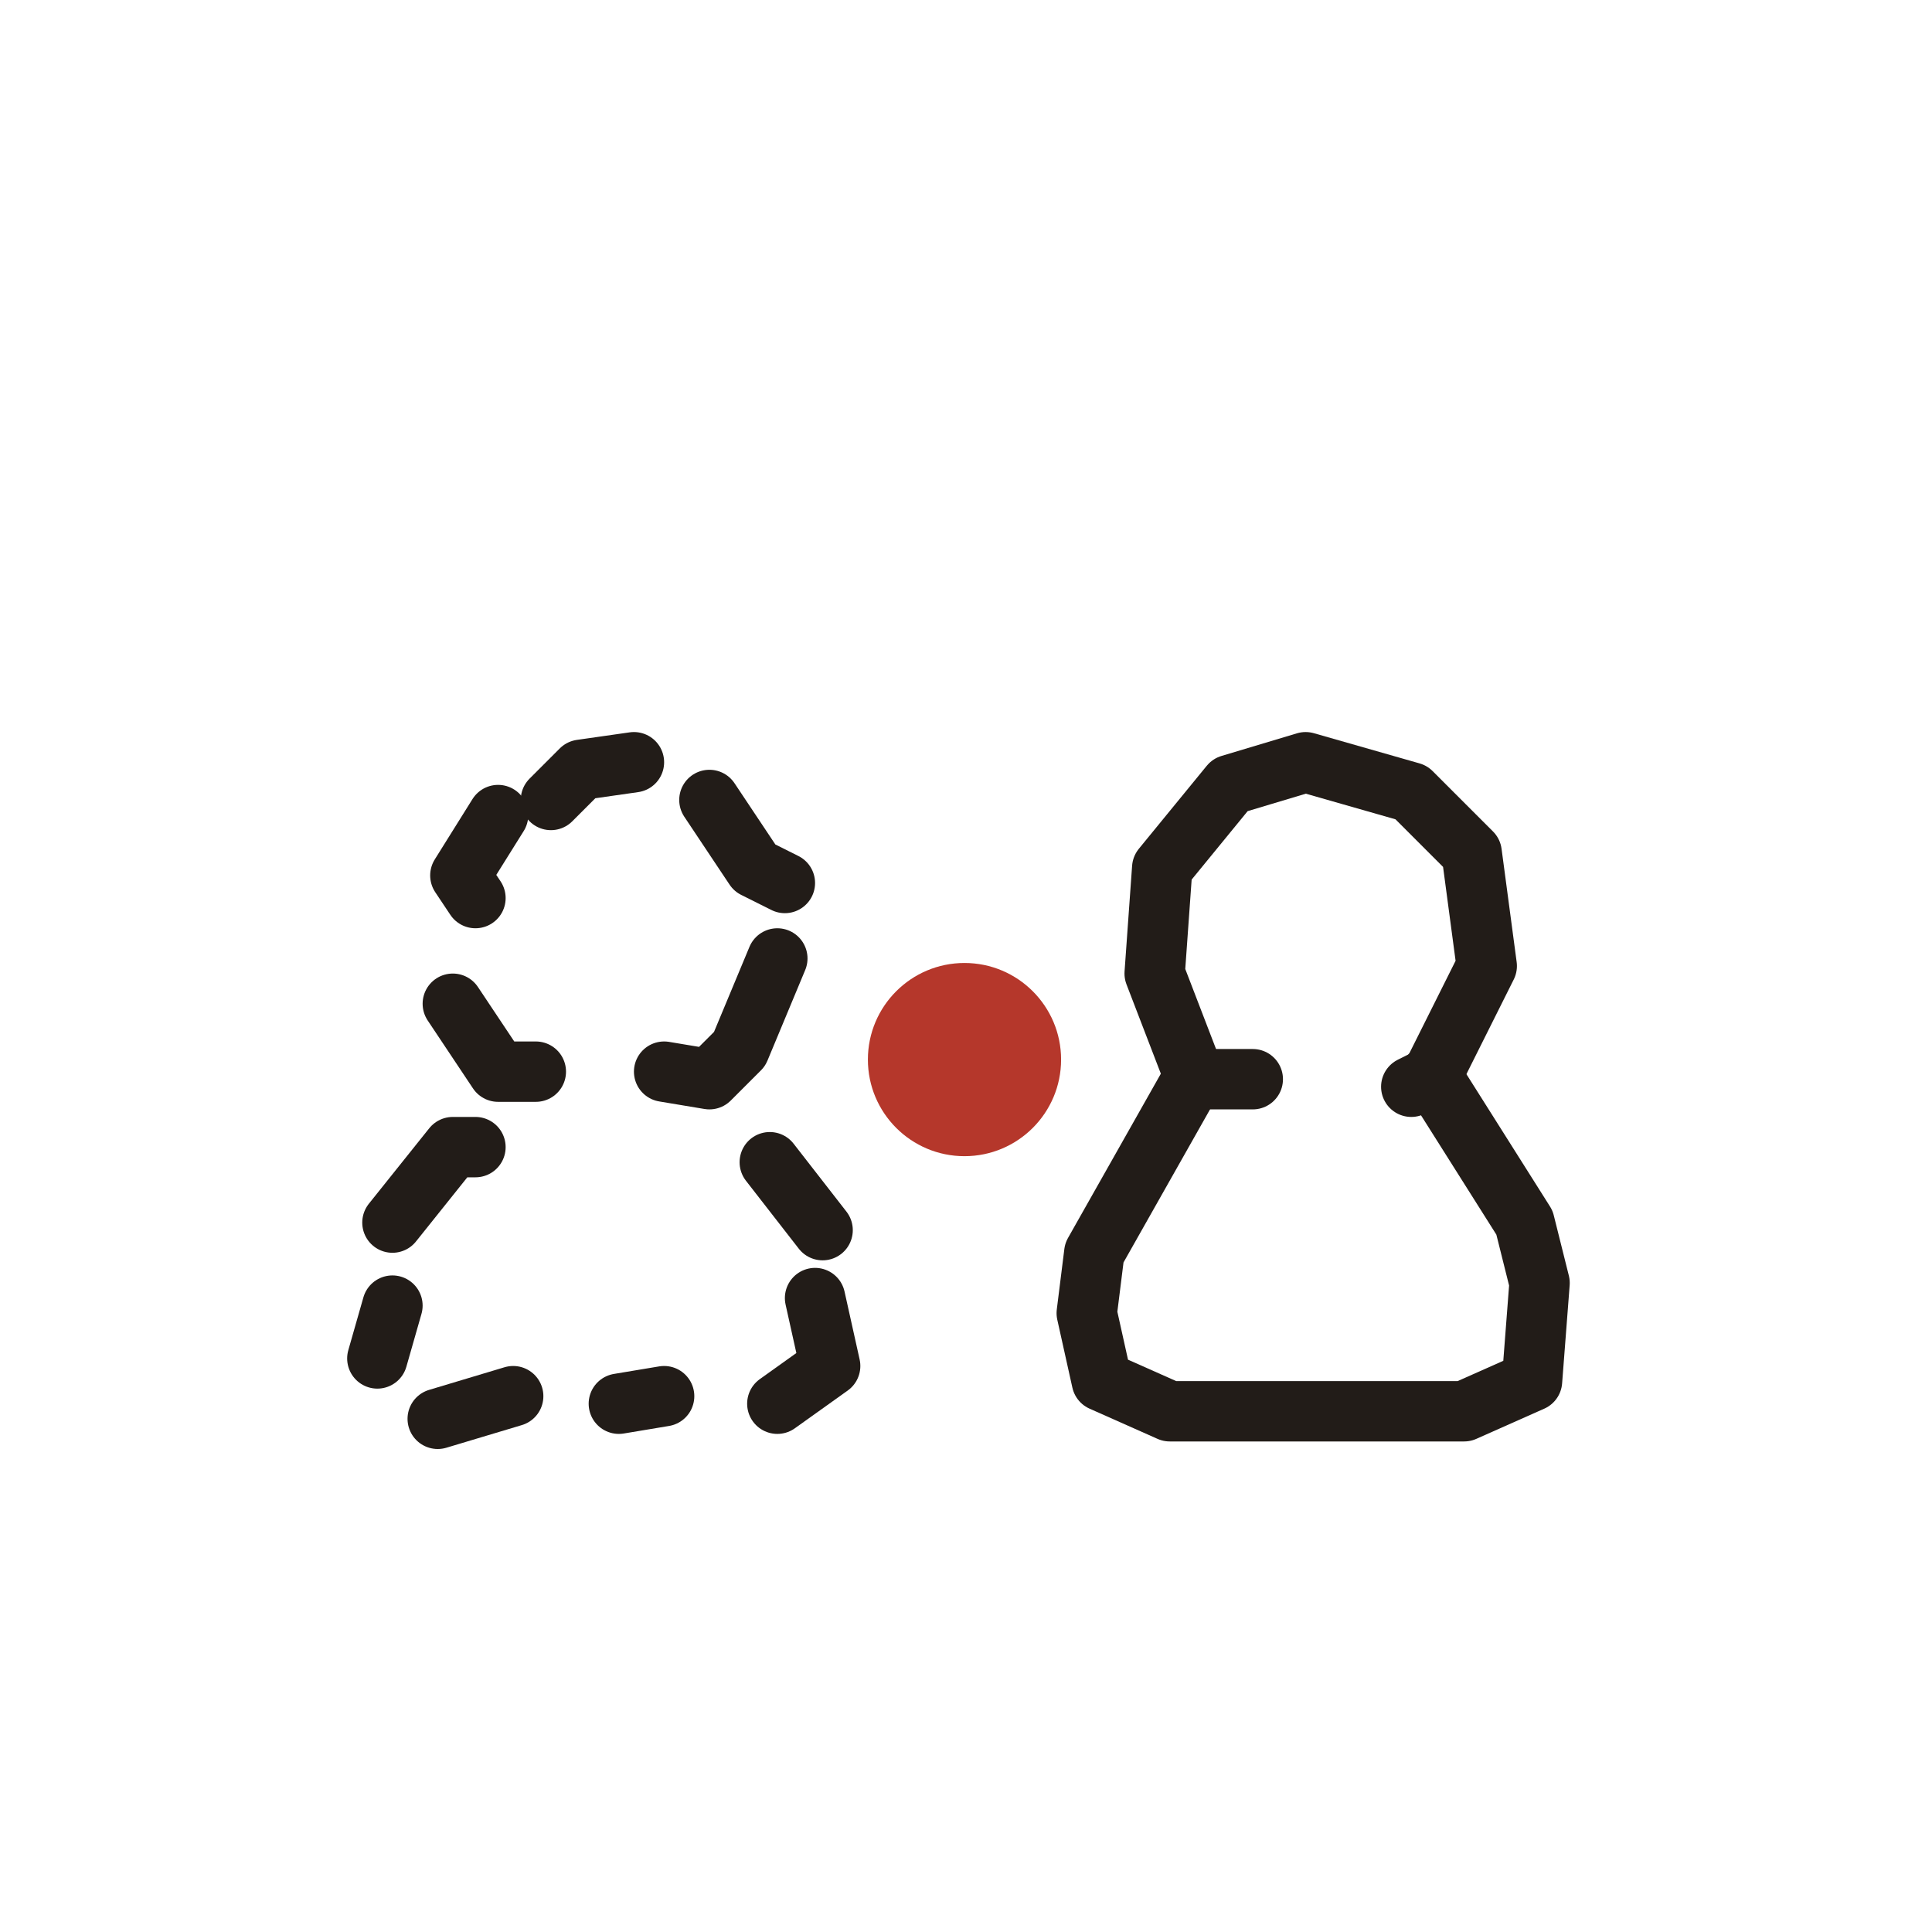
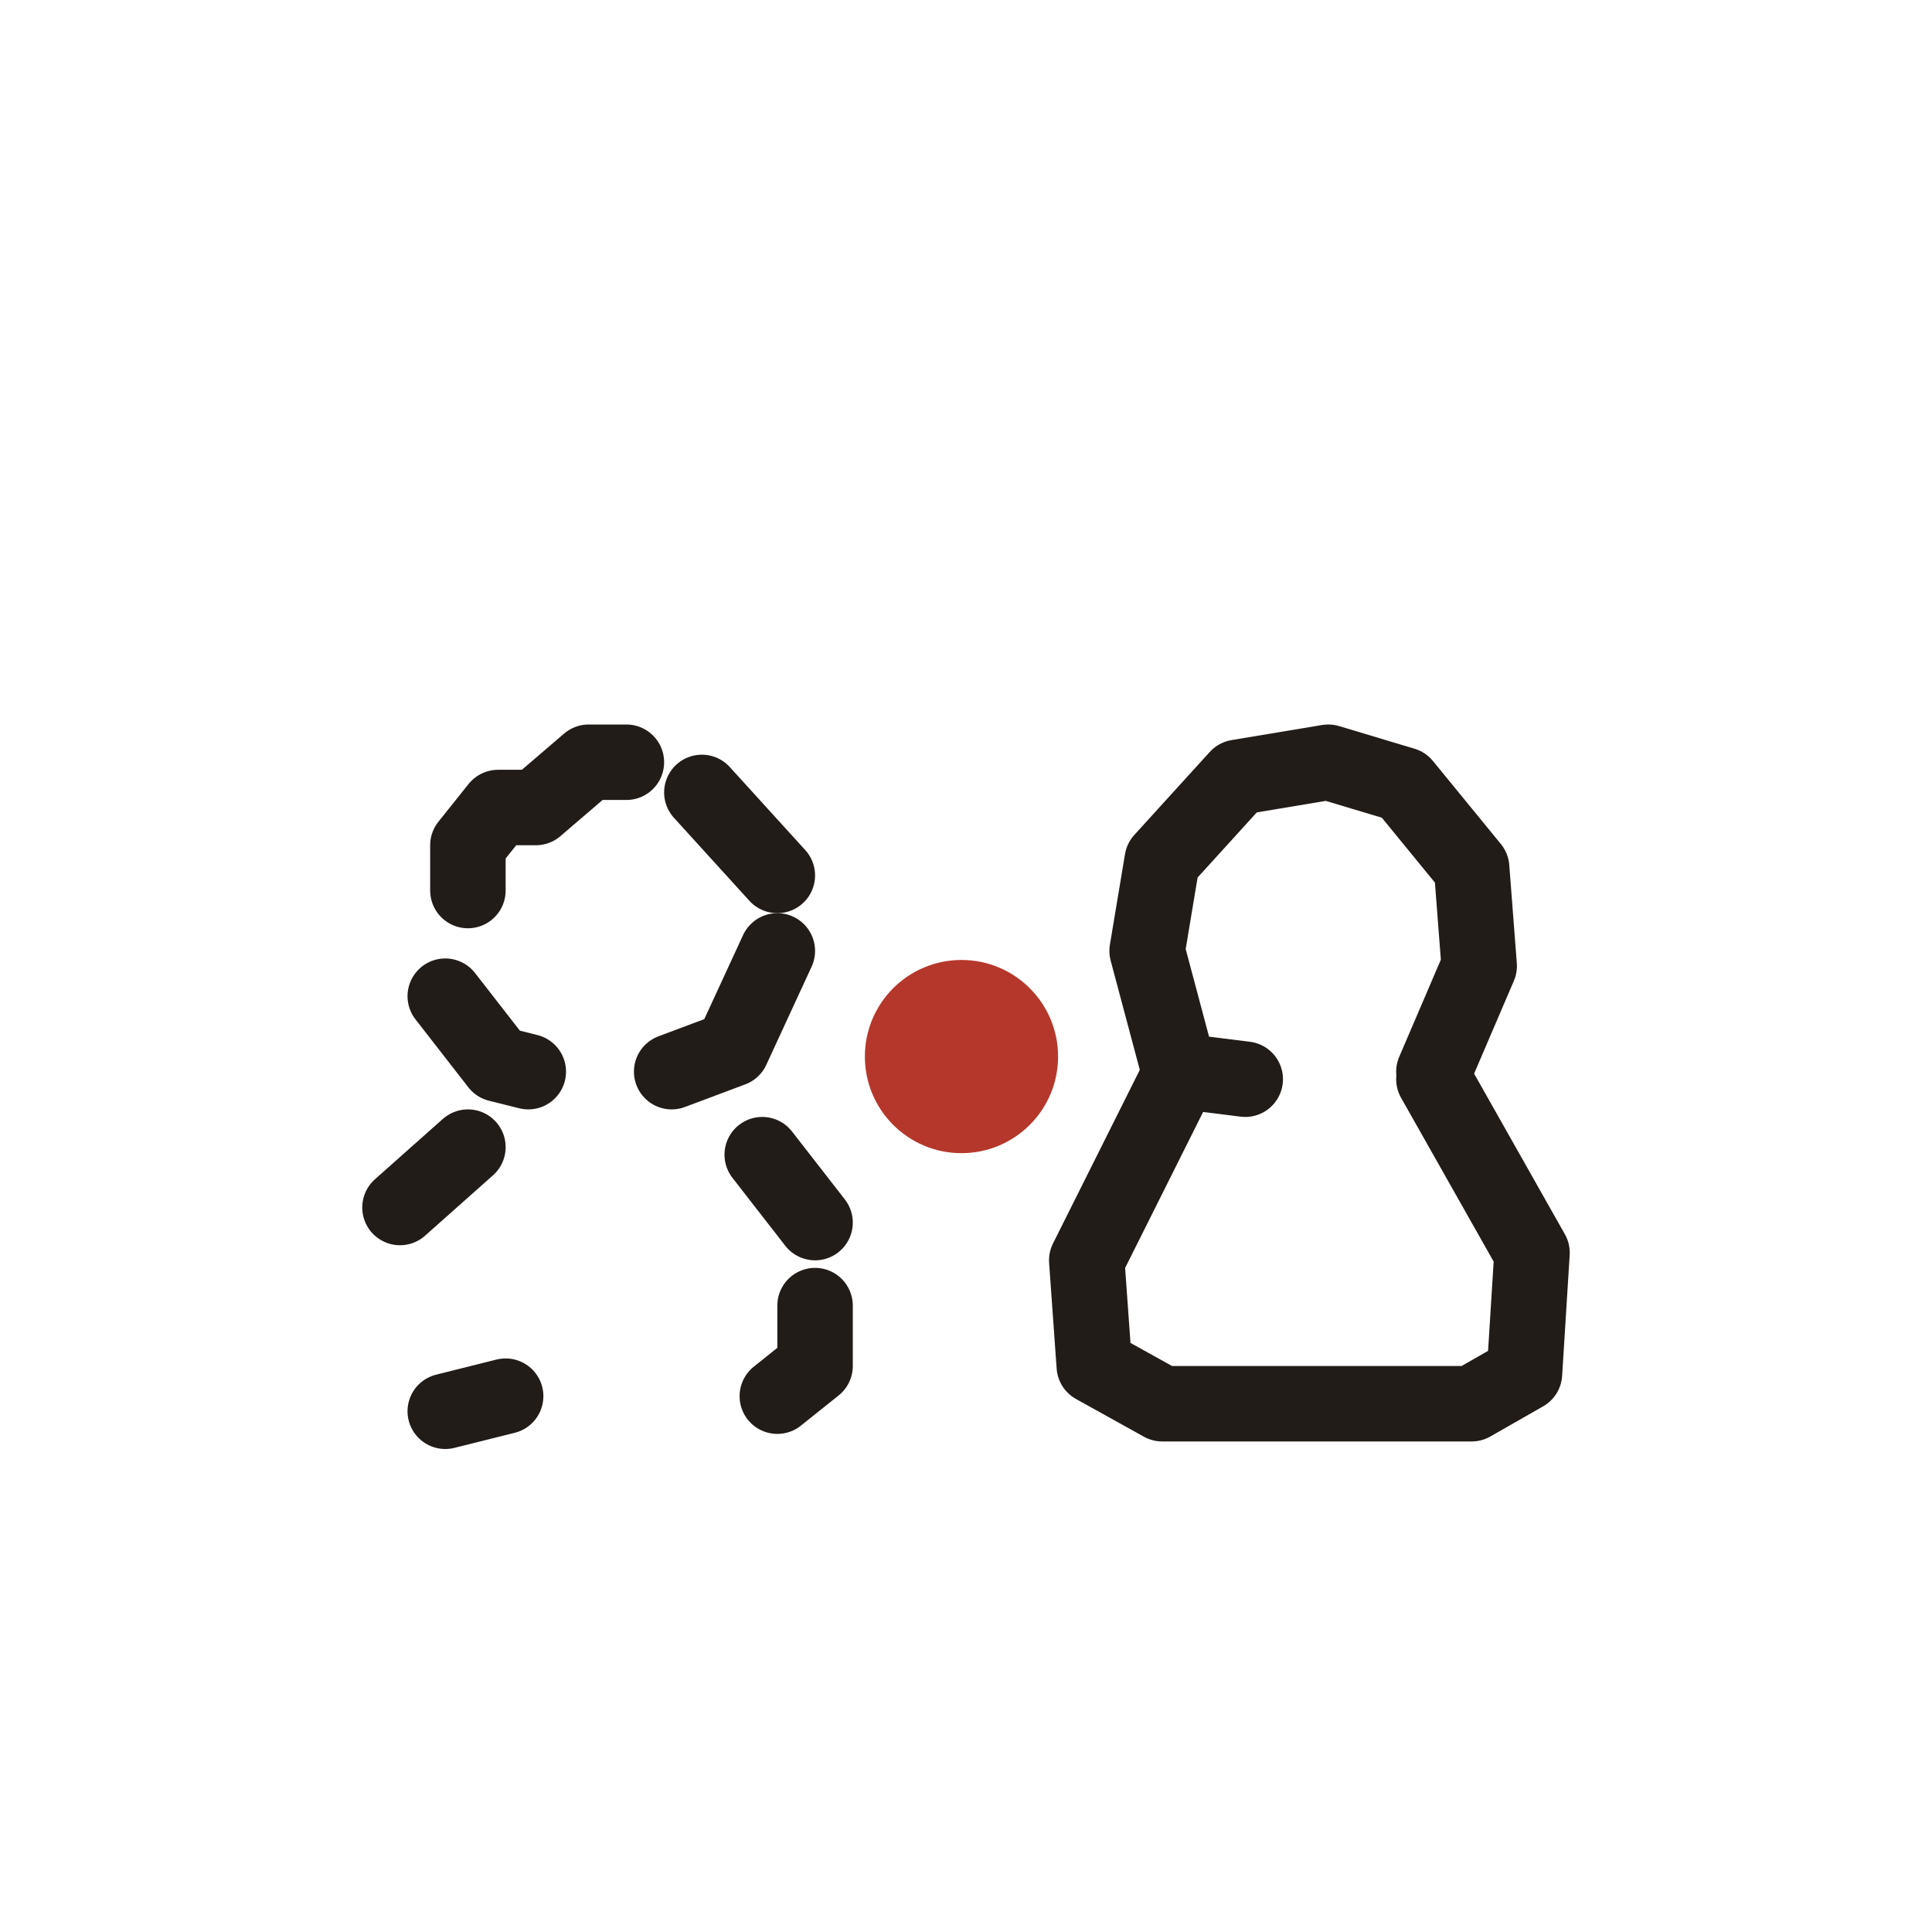
<svg xmlns="http://www.w3.org/2000/svg" viewBox="0 0 128 128" width="128" height="128">
-   <g fill="none" stroke="#221c18" stroke-width="4" stroke-linecap="round" stroke-linejoin="round">
-     <path d="M42.0 50.5L38.5 51.0L36.5 53.0" />
-     <path d="M47.0 53.0L50.0 57.5L52.0 58.5" />
-     <path d="M33.0 54.0L30.5 58.0L31.5 59.5" />
-     <path d="M51.5 63.5L49.0 69.5L47.0 71.5L44.0 71.0" />
-     <path d="M30.0 66.5L33.0 71.0L35.5 71.0" />
-     <path d="M79.0 71.0L76.5 64.5L77.0 57.5L81.5 52.0L86.5 50.5L93.5 52.5L97.5 56.5L98.5 64.0L95.0 71.0" />
-     <path d="M79.0 71.0L79.0 71.5Z" />
-     <path d="M79.0 71.0L79.5 71.5Z" />
-     <path d="M95.0 71.0L94.5 71.5Z" />
-     <path d="M95.0 71.0L95.0 71.5Z" />
-     <path d="M79.0 71.5L79.5 71.5Z" />
-     <path d="M79.0 71.5L72.5 83.0L72.0 87.0L73.0 91.5L77.5 93.5L97.0 93.5L101.5 91.5L102.0 85.0L101.0 81.0L95.0 71.5" />
-     <path d="M79.5 71.5L83.0 71.5" />
-     <path d="M94.5 71.5L93.5 72.0Z" />
-     <path d="M94.5 71.5L95.0 71.5Z" />
-     <path d="M31.5 76.0L30.0 76.0L26.0 81.0" />
-     <path d="M51.0 77.0L54.5 81.5" />
-     <path d="M54.0 86.0L55.0 90.5L51.5 93.0" />
-     <path d="M26.0 86.5L25.0 90.0" />
-     <path d="M34.0 92.5L29.0 94.0" />
-     <path d="M44.0 92.5L41.0 93.0" />
+   <g fill="none" stroke="#221c18" stroke-width="5" stroke-linecap="round" stroke-linejoin="round">
+     <path d="M41.5 50.5L39.0 50.5L35.5 53.5L33.0 53.5L31.0 56.0L31.0 59.0" />
+     <path d="M46.5 52.5L51.5 58.0" />
+     <path d="M51.5 63.0L48.5 69.5L44.5 71.0" />
+     <path d="M29.5 66.0L33.0 70.5L35.0 71.0" />
+     <path d="M78.0 70.5L76.0 63.0L77.0 57.0L82.0 51.5L88.0 50.5L93.0 52.0L97.5 57.5L98.0 64.0L95.0 71.0" />
+     <path d="M78.5 71.0L82.5 71.5" />
+     <path d="M78.0 71.5L72.0 83.5L72.5 90.5L77.0 93.0L97.5 93.0L101.0 91.0L101.5 83.0L95.0 71.5" />
+     <path d="M31.0 76.0L26.5 80.0" />
+     <path d="M50.5 76.5L54.0 81.0" />
+     <path d="M54.0 86.5L54.0 90.5L51.5 92.5" />
+     <path d="M33.5 92.5L29.5 93.5" />
  </g>
-   <g fill="none" stroke="#b5372b" stroke-width="4" stroke-linecap="round" stroke-linejoin="round" />
-   <g fill="#b5372b">
-     <circle cx="63.9" cy="70.2" r="6.4" />
+   <g fill="#221c18" stroke="none" />
+   <g fill="none" stroke="#b5372b" stroke-width="5" stroke-linecap="round" stroke-linejoin="round" />
+   <g fill="#b5372b" stroke="none">
+     <circle cx="63.7" cy="70.0" r="6.4" />
  </g>
</svg>
